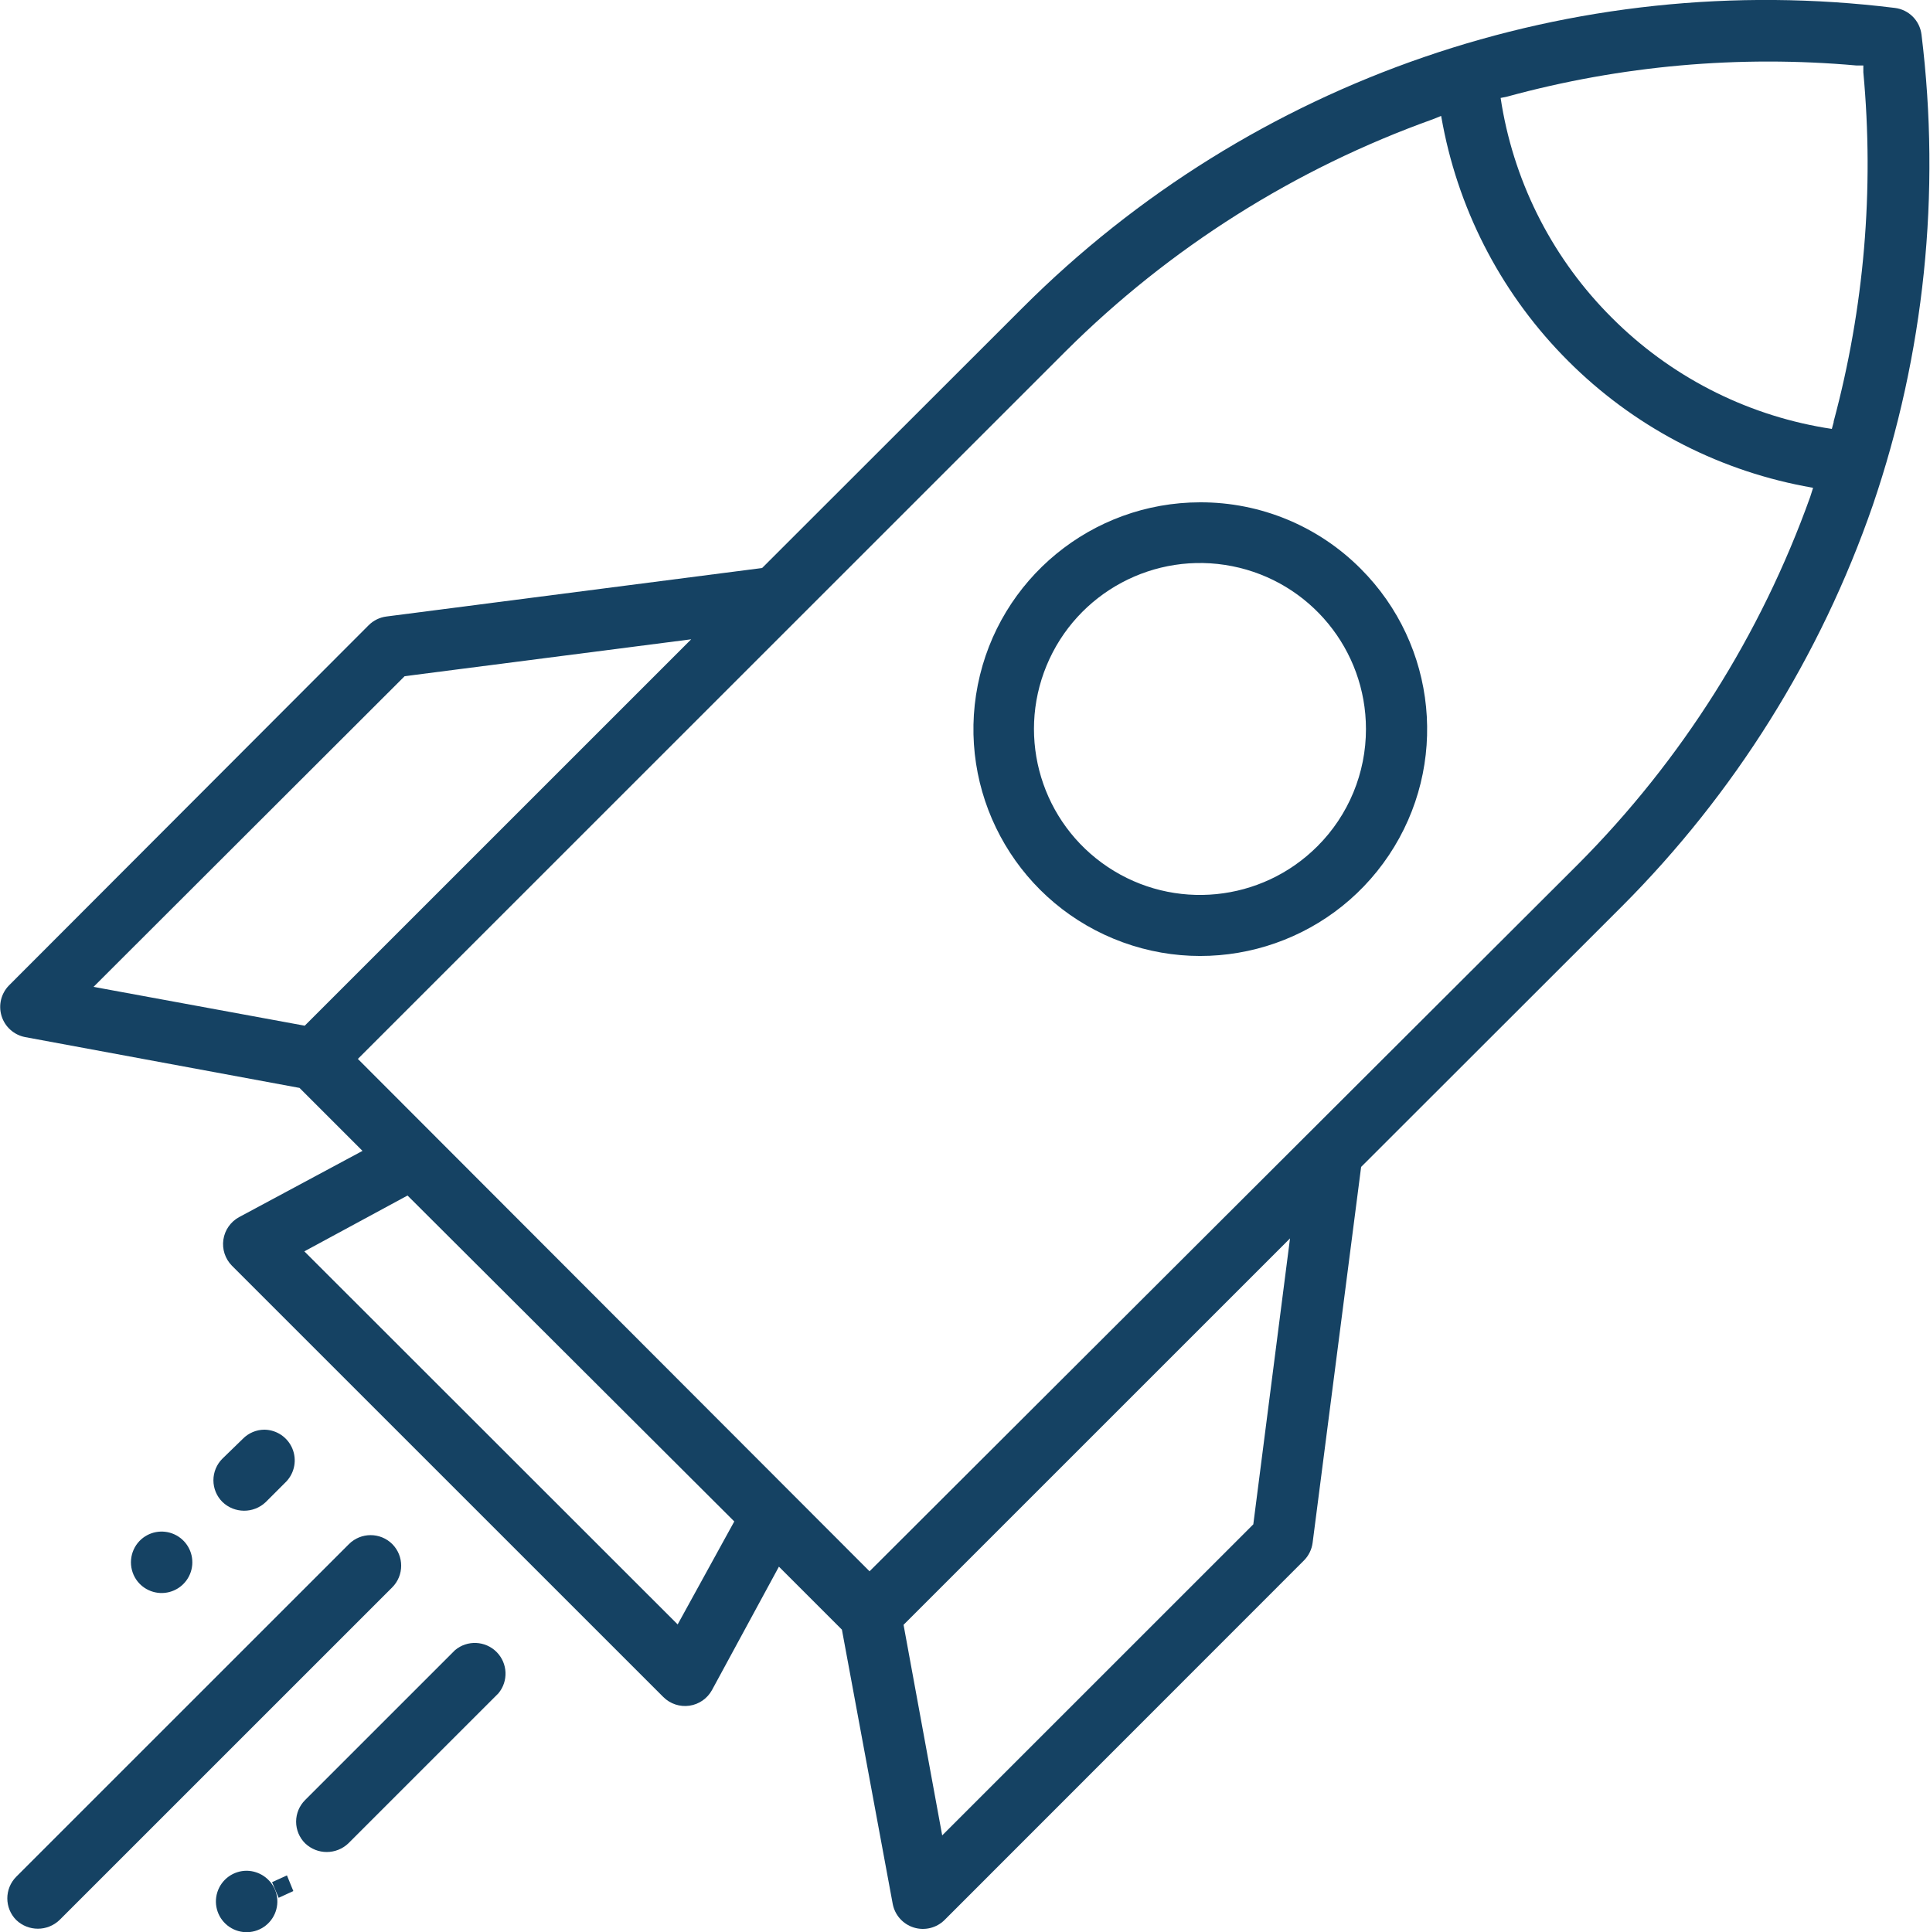
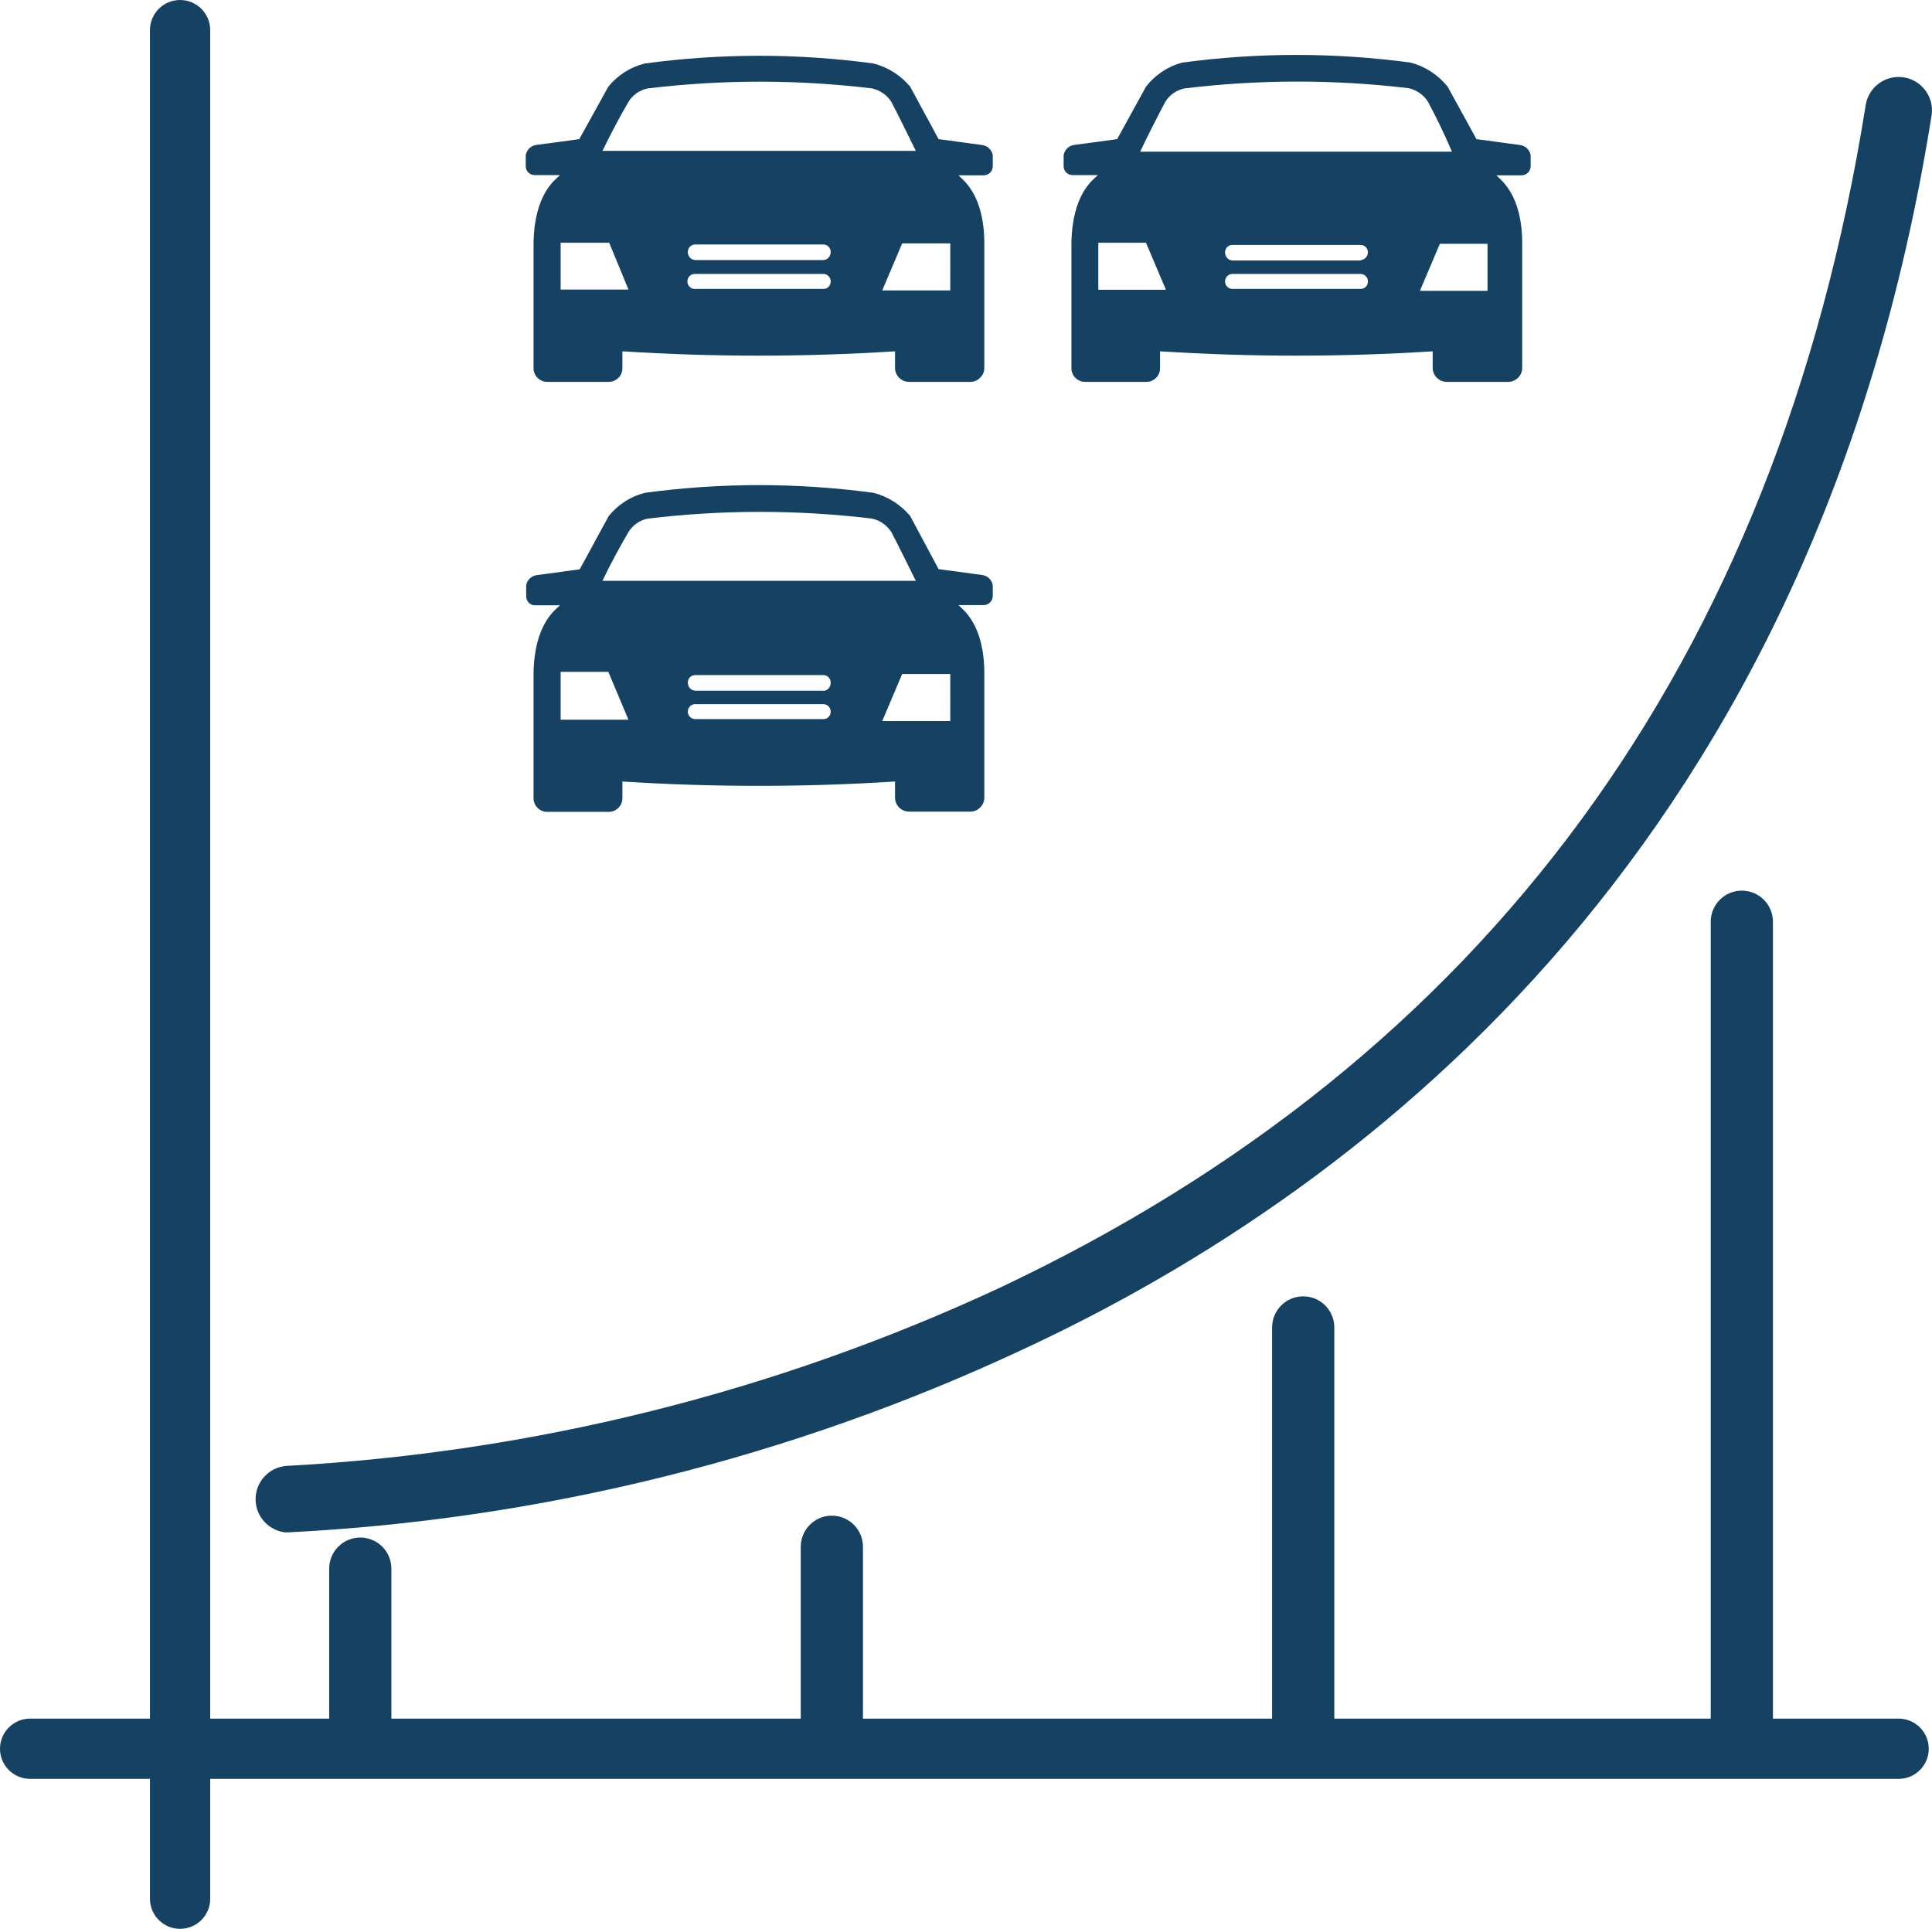
- <svg xmlns="http://www.w3.org/2000/svg" viewBox="0 0 99.85 100">
-   <defs>
-     <style>.a{fill:#154263;}</style>
-   </defs>
-   <path class="a" d="M99.44,1.79A1.58,1.58,0,0,0,98.06.41,54.39,54.39,0,0,0,52.92,15.93L39.44,29.4,20,31.91a1.59,1.59,0,0,0-.92.45L0.47,51a1.59,1.59,0,0,0,.83,2.68l14.2,2.63,3.26,3.26L12.37,63A1.59,1.59,0,0,0,12,65.51L34.33,87.84a1.59,1.59,0,0,0,2.52-.37l3.46-6.38,3.26,3.26,2.63,14.2a1.59,1.59,0,0,0,2.68.83L67.48,80.77a1.59,1.59,0,0,0,.45-0.92L70.44,60.4l0.1-.1L83.92,46.93a54.73,54.73,0,0,0,13-20.78A54.73,54.73,0,0,0,99.44,1.79ZM4.84,51.08L20.94,35l14.83-1.91-20,20Zm30.23,33L15.75,64.77l5.34-2.89L38,78.75Zm29.79-5.18-0.1.1-16,16-2-10.9,20-20ZM93.68,25.72a51.58,51.58,0,0,1-12,19L45,81.33,18.52,54.81,55.16,18.17a51.56,51.56,0,0,1,19-12L74.58,6l0.09,0.48a23.54,23.54,0,0,0,6.48,12.2,23.53,23.53,0,0,0,12.2,6.48l0.48,0.09Zm1.22-3.89-0.1.37-0.38-.06a20.35,20.35,0,0,1-11-5.69,20.34,20.34,0,0,1-5.7-11l-0.06-.38L78,5A51.2,51.2,0,0,1,96.08,3.39l0.35,0,0,0.35A51.29,51.29,0,0,1,94.89,21.83Z" />
-   <path class="a" d="M62.11,26a11.74,11.74,0,1,0,8.31,3.44A11.67,11.67,0,0,0,62.11,26ZM68.18,43.8h0a8.59,8.59,0,1,1,2.51-6.07,8.56,8.56,0,0,1-2.51,6.07Z" />
-   <path class="a" d="M20.3,79.92a1.59,1.59,0,0,0-2.24,0L0.84,97.14a1.59,1.59,0,0,0,0,2.24,1.62,1.62,0,0,0,2.24,0L20.3,82.16A1.59,1.59,0,0,0,20.3,79.92Z" />
-   <path class="a" d="M23.55,85.41l-7.76,7.76a1.58,1.58,0,0,0,0,2.24,1.62,1.62,0,0,0,2.24,0l7.76-7.76A1.59,1.59,0,0,0,23.55,85.41Z" />
-   <path class="a" d="M12.78,96.83a1.59,1.59,0,1,0,1.46,1A1.61,1.61,0,0,0,12.78,96.83Z" />
-   <polygon class="a" points="14.08 97.42 14.42 98.23 15.18 97.88 14.85 97.07 14.08 97.42" />
-   <path class="a" d="M7.05,81.76h0a1.59,1.59,0,1,0,.17-2,1.6,1.6,0,0,0-.17,2l-0.18.13Z" />
-   <path class="a" d="M13.75,77.75l1.07-1.07A1.59,1.59,0,0,0,13.69,74h0a1.57,1.57,0,0,0-1.12.47L11.51,75.5a1.58,1.58,0,0,0,0,2.24A1.62,1.62,0,0,0,13.75,77.75Z" />
+ <svg xmlns="http://www.w3.org/2000/svg" viewBox="0 0 89.15 89">
+   <path d="M87.61,79.3h-5.8V42.53a1.43,1.43,0,0,0-2.87,0V79.3H61.57V61.25a1.43,1.43,0,0,0-2.87,0V79.3H39.82V71.37a1.43,1.43,0,0,0-2.87,0V79.3H18.06V72.38a1.43,1.43,0,0,0-2.87,0V79.3H9.7V1.39a1.39,1.39,0,0,0-2.78,0V79.3H1.39a1.39,1.39,0,1,0,0,2.78H6.92v5.53a1.39,1.39,0,0,0,2.78,0V82.08H87.61A1.39,1.39,0,1,0,87.61,79.3Z" transform="translate(0)" style="fill:#154263" />
+   <path d="M87.85,3.57a1.54,1.54,0,0,0-1.76,1.28c-4.09,25.68-17.54,44-40,54.59a89.45,89.45,0,0,1-32.88,8.2,1.54,1.54,0,0,0,0,3.07h0a90.84,90.84,0,0,0,34-8.45C63.45,54.71,83.82,38.7,89.13,5.33A1.54,1.54,0,0,0,87.85,3.57Z" transform="translate(0)" style="fill:#154263" />
+   <path d="M24.68,8.08h1.16c-0.21.21-1.19,0.86-1.22,3.15V17a0.63,0.63,0,0,0,.62.62H28.1A0.63,0.63,0,0,0,28.72,17V16.21a98.88,98.88,0,0,0,12.58,0V17a0.65,0.65,0,0,0,.65.62H44.8A0.65,0.65,0,0,0,45.42,17c0-1.93,0-3.83,0-5.76,0-2.28-1-2.94-1.19-3.15h1.16a0.42,0.42,0,0,0,.42-0.42V7.16a0.57,0.57,0,0,0-.5-0.47l-2-.27L42,4a3.26,3.26,0,0,0-1.69-1.07,39.35,39.35,0,0,0-10.56,0A3.14,3.14,0,0,0,28.07,4L26.73,6.42l-2,.27a0.57,0.57,0,0,0-.47.47v0.5A0.41,0.41,0,0,0,24.68,8.08ZM38,13.33h-5.9A0.34,0.34,0,0,1,31.72,13a0.34,0.34,0,0,1,.36-0.36H38a0.34,0.34,0,0,1,.33.36A0.33,0.33,0,0,1,38,13.33ZM38,12h-5.9a0.36,0.36,0,0,1-.36-0.36,0.34,0.34,0,0,1,.36-0.36H38a0.34,0.34,0,0,1,.33.36A0.36,0.36,0,0,1,38,12Zm5.85-.77v2.17H40.71l0.92-2.17h2.2ZM29,4.7a1.35,1.35,0,0,1,.89-0.62,43.18,43.18,0,0,1,10.35,0,1.42,1.42,0,0,1,.89.62c0.39,0.74.74,1.48,1.13,2.26H27.8C28.18,6.18,28.57,5.44,29,4.7Zm-3.09,6.5h2.2L29,13.36H25.87V11.19Z" transform="translate(0)" style="fill:#154263" />
+   <path d="M24.68,27.93h1.16c-0.21.21-1.19,0.86-1.22,3.15v5.76a0.63,0.63,0,0,0,.62.62H28.1a0.63,0.63,0,0,0,.62-0.62V36.06a98.88,98.88,0,0,0,12.58,0v0.77a0.65,0.65,0,0,0,.65.62H44.8a0.65,0.65,0,0,0,.62-0.62c0-1.93,0-3.83,0-5.76,0-2.28-1-2.94-1.19-3.15h1.16a0.42,0.42,0,0,0,.42-0.42V27a0.57,0.57,0,0,0-.5-0.47l-2-.27L42,23.81a3.26,3.26,0,0,0-1.69-1.07,39.35,39.35,0,0,0-10.56,0,3.14,3.14,0,0,0-1.66,1.07l-1.34,2.46-2,.27a0.57,0.57,0,0,0-.47.47v0.5A0.41,0.41,0,0,0,24.68,27.93ZM38,33.18h-5.9a0.34,0.34,0,0,1-.36-0.33,0.34,0.34,0,0,1,.36-0.36H38a0.34,0.34,0,0,1,.33.36A0.33,0.33,0,0,1,38,33.18Zm0-1.31h-5.9a0.36,0.36,0,0,1-.36-0.36,0.34,0.34,0,0,1,.36-0.36H38a0.34,0.34,0,0,1,.33.36A0.36,0.36,0,0,1,38,31.88Zm5.85-.77v2.17H40.71l0.92-2.17h2.2ZM29,24.55a1.35,1.35,0,0,1,.89-0.62,43.18,43.18,0,0,1,10.35,0,1.42,1.42,0,0,1,.89.62c0.39,0.74.74,1.48,1.13,2.25H27.8C28.18,26,28.57,25.29,29,24.55ZM25.87,31h2.2L29,33.21H25.87V31Z" transform="translate(0)" style="fill:#154263" />
+   <path d="M49.5,8.08h1.16c-0.21.21-1.19,0.86-1.22,3.15V17a0.63,0.63,0,0,0,.62.62h2.85A0.63,0.63,0,0,0,53.53,17V16.21a98.88,98.88,0,0,0,12.58,0V17a0.65,0.65,0,0,0,.65.62h2.85A0.65,0.65,0,0,0,70.24,17c0-1.93,0-3.83,0-5.76,0-2.28-1-2.94-1.19-3.15h1.16a0.42,0.42,0,0,0,.42-0.42V7.16a0.57,0.57,0,0,0-.5-0.47l-2-.27L66.8,4A3.26,3.26,0,0,0,65.1,2.89a39.35,39.35,0,0,0-10.56,0A3.14,3.14,0,0,0,52.88,4L51.55,6.42l-2,.27a0.57,0.57,0,0,0-.47.47v0.5A0.41,0.41,0,0,0,49.5,8.08Zm13.29,5.25h-5.9A0.34,0.34,0,0,1,56.53,13a0.34,0.34,0,0,1,.36-0.36h5.9a0.34,0.34,0,0,1,.33.36A0.33,0.33,0,0,1,62.79,13.33Zm0-1.31h-5.9a0.36,0.36,0,0,1-.36-0.36,0.34,0.34,0,0,1,.36-0.36h5.9a0.34,0.34,0,0,1,.33.36A0.36,0.36,0,0,1,62.79,12Zm5.85-.77v2.17H65.52l0.92-2.17h2.2ZM53.77,4.7a1.35,1.35,0,0,1,.89-0.62A43.18,43.18,0,0,1,65,4.07a1.42,1.42,0,0,1,.89.62C66.29,5.44,66.65,6.18,67,7H52.61C53,6.18,53.38,5.44,53.77,4.7Zm-3.09,6.5h2.2l0.92,2.17H50.68V11.19Z" transform="translate(0)" style="fill:#154263" />
</svg>
